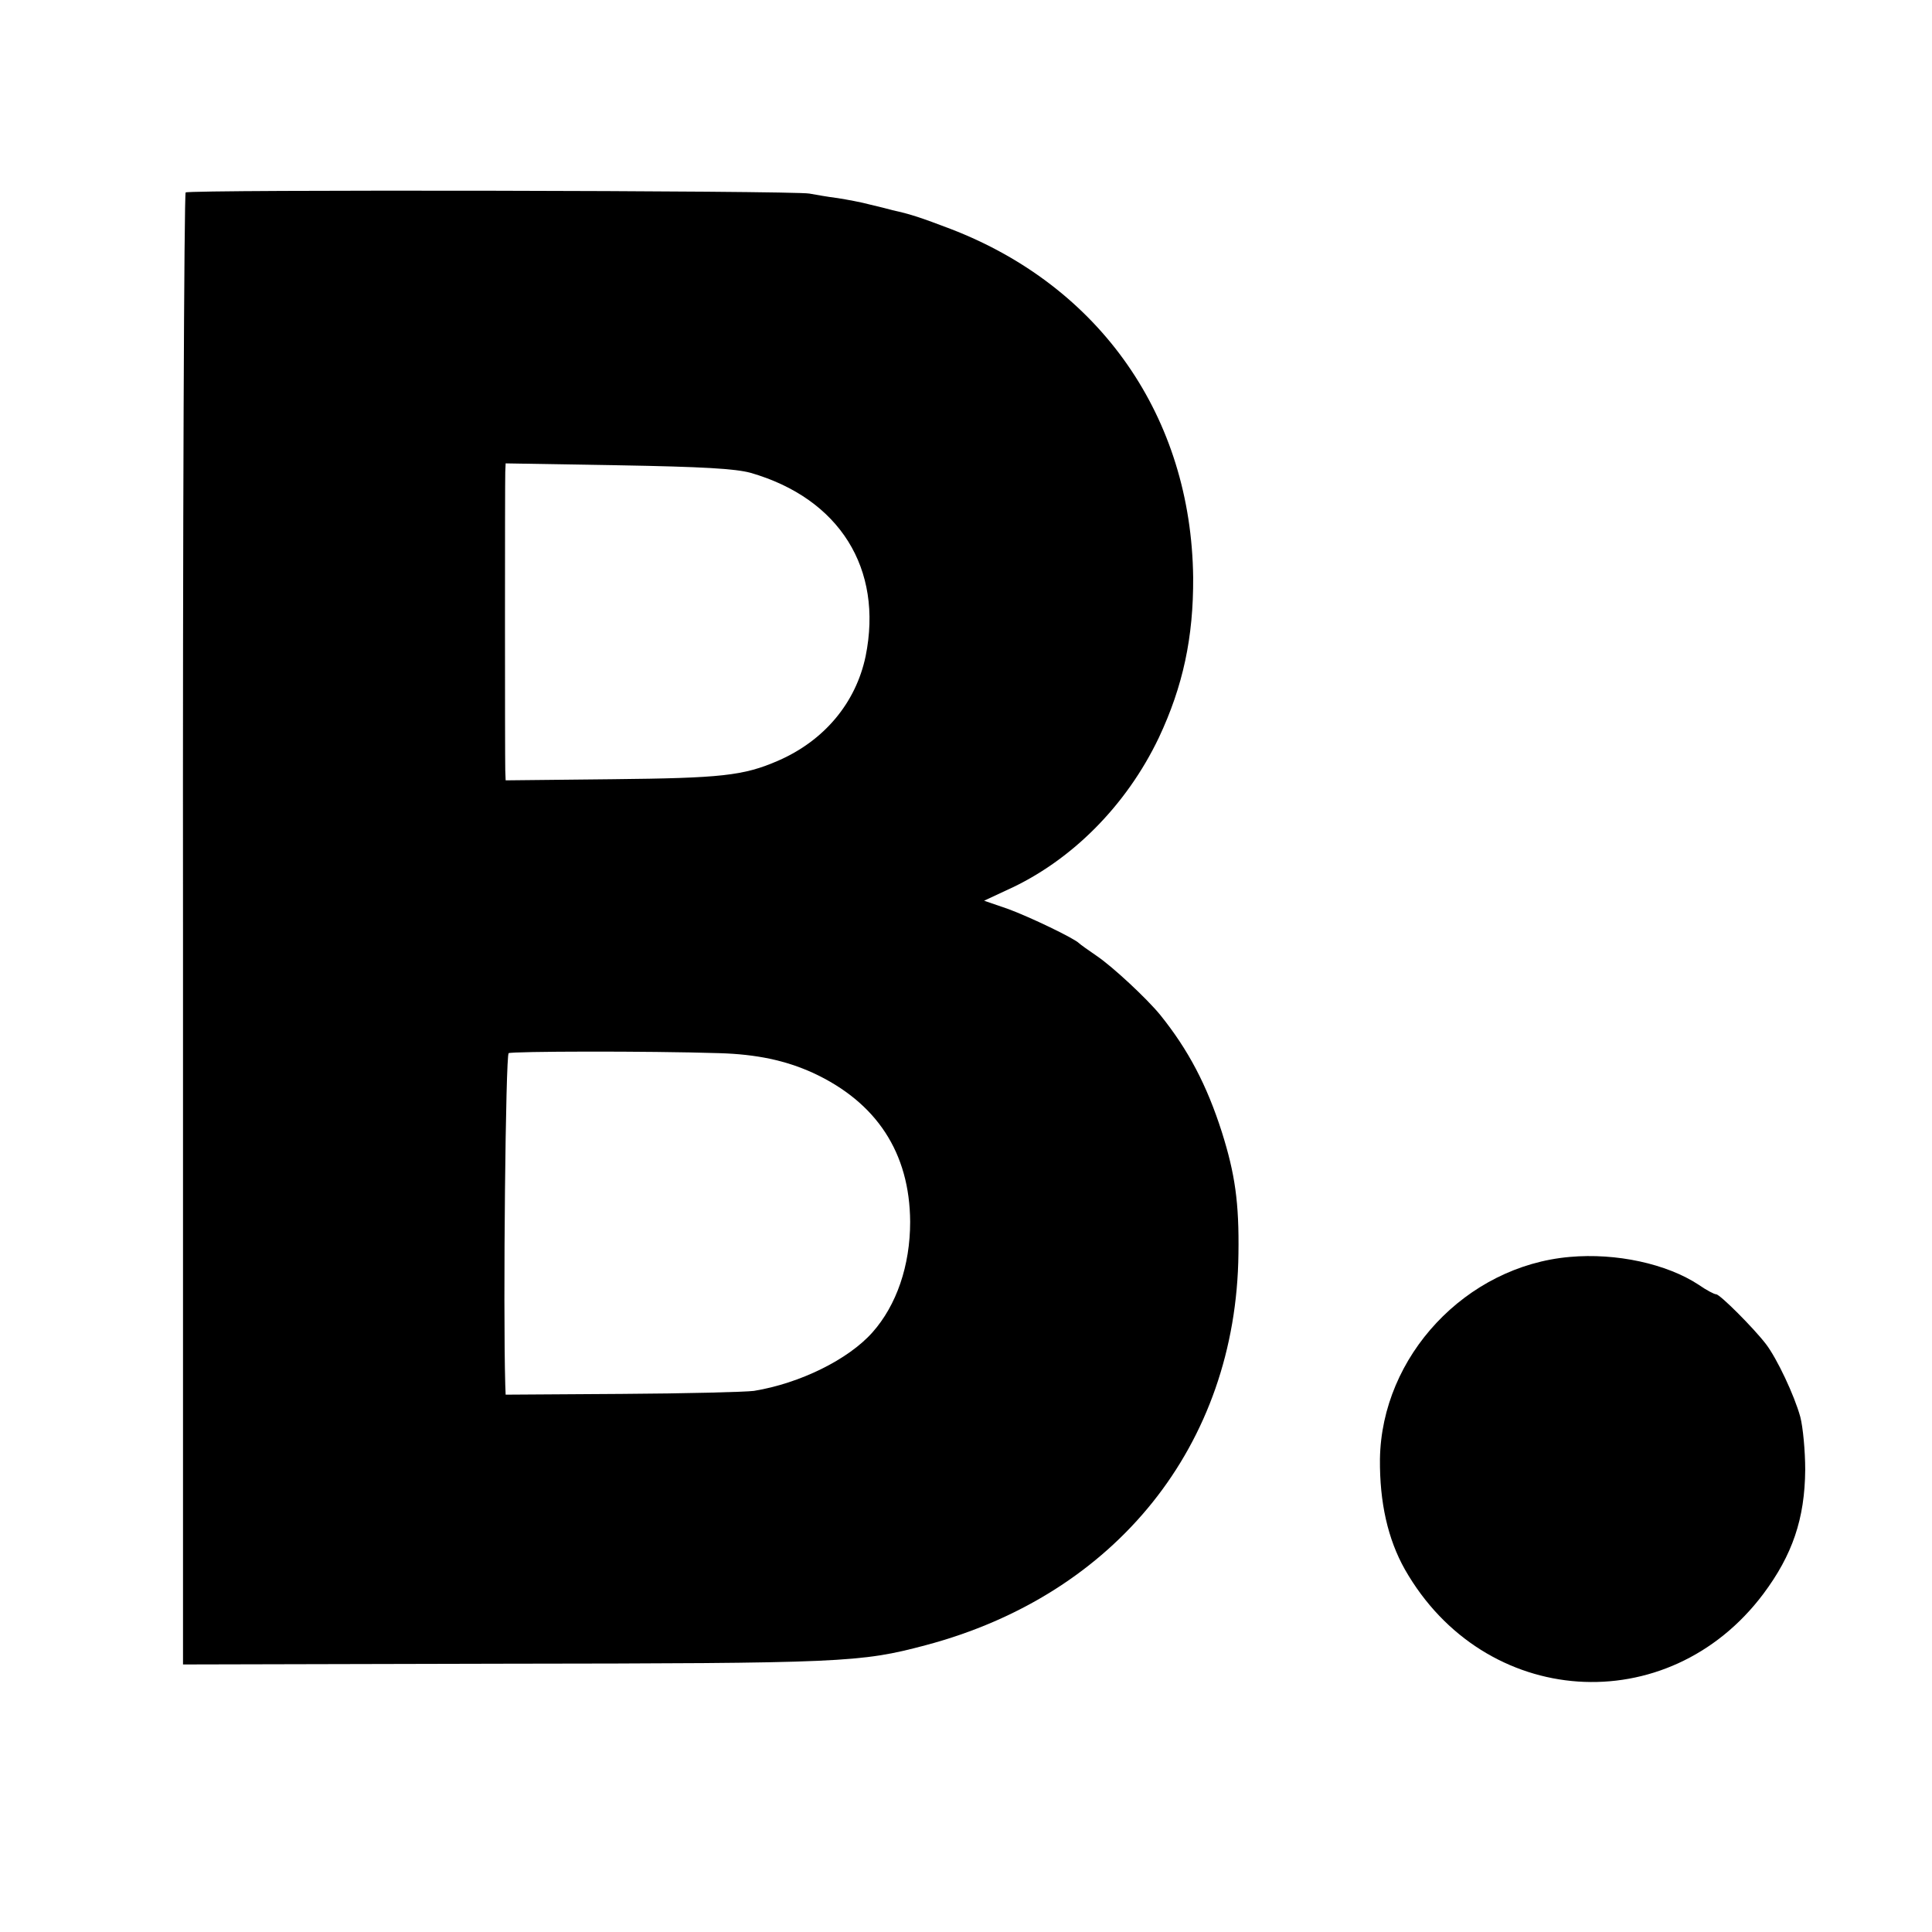
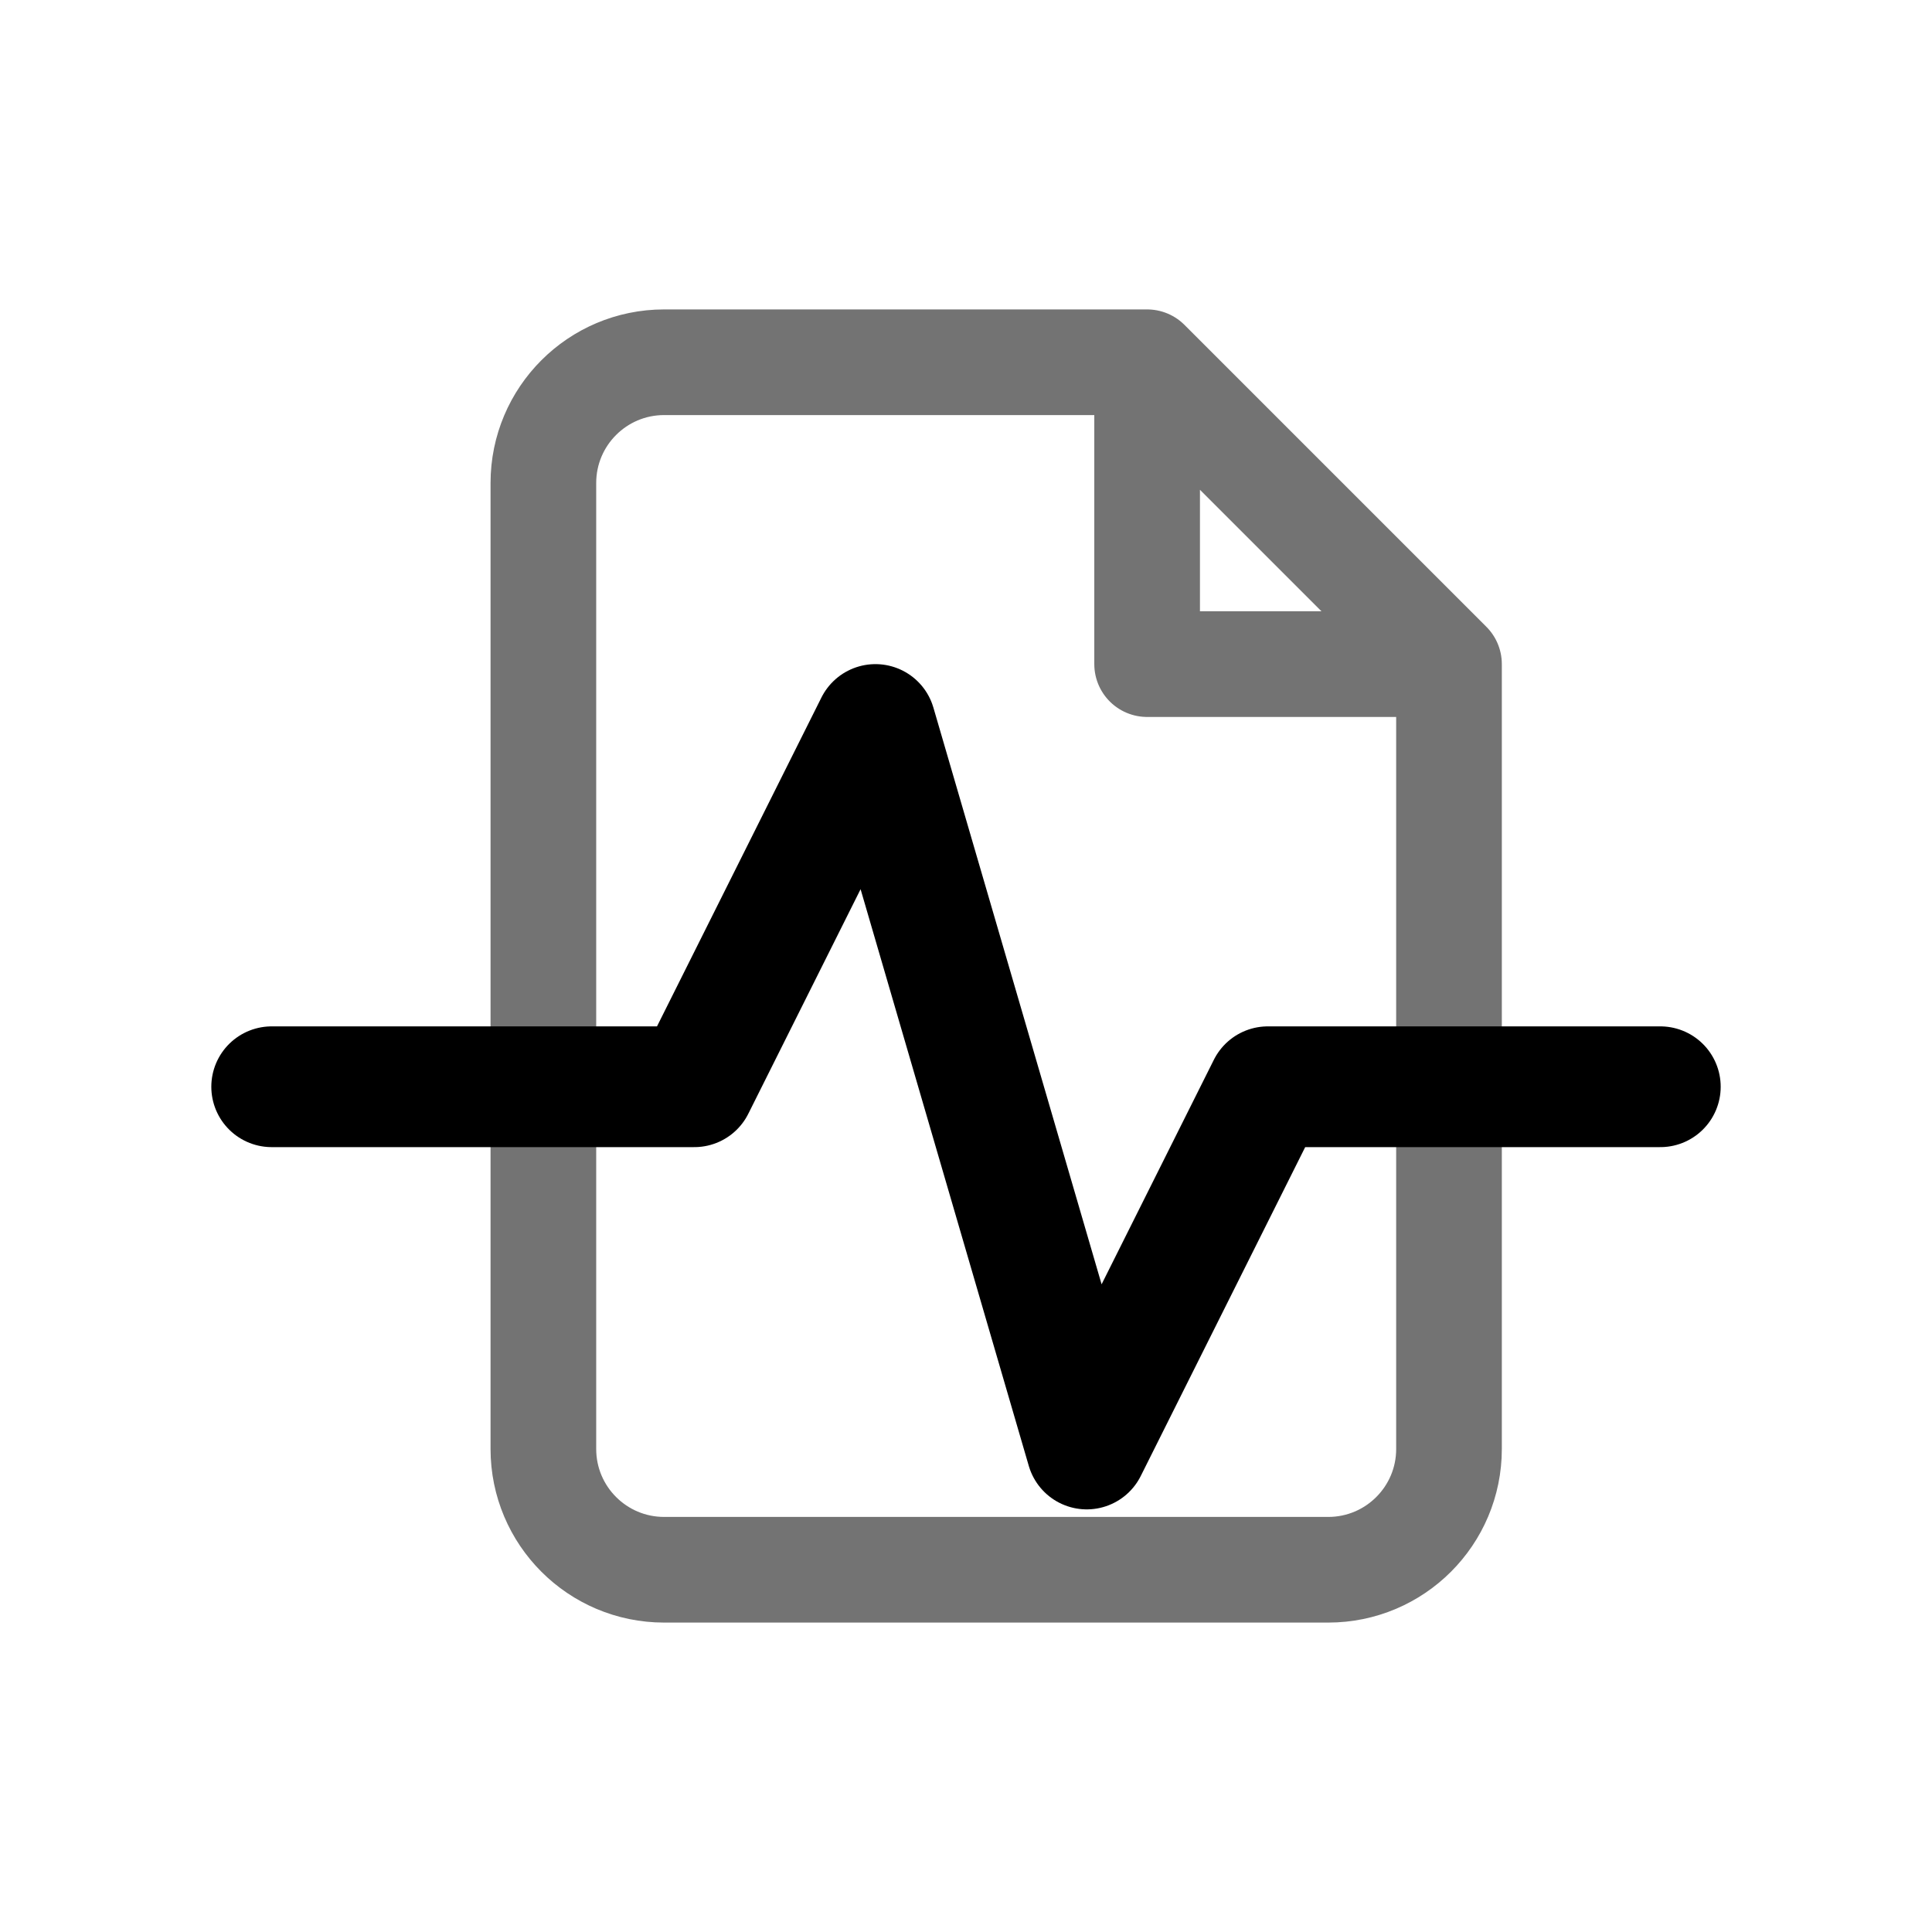
- <svg xmlns="http://www.w3.org/2000/svg" width="682.667" height="682.667" preserveAspectRatio="xMidYMid meet" version="1.0" viewBox="0 0 512 512">
-   <g fill="#000" stroke="none">
-     <path d="M492 4610 c-4 -3 -8 -882 -7 -1953 l0 -1948 850 2 c898 1 945 3 1118 49 505 134 823 531 829 1037 2 136 -9 212 -44 323 -40 125 -89 218 -163 310 -35 43 -126 128 -169 157 -22 15 -43 30 -46 33 -12 13 -131 70 -188 91 l-64 22 60 28 c171 77 317 224 403 404 64 136 92 266 91 425 -5 424 -245 770 -642 923 -79 30 -105 39 -155 50 -11 3 -38 10 -60 15 -22 6 -60 13 -85 17 -25 3 -58 9 -75 12 -36 8 -1643 11 -1653 3z m1497 -743 c236 -68 352 -254 305 -486 -26 -124 -110 -224 -232 -277 -92 -40 -151 -46 -439 -49 l-283 -3 -1 27 c-1 36 -1 760 0 790 l1 23 298 -5 c226 -4 310 -9 351 -20z m-82 -1538 c98 -3 174 -19 247 -52 169 -78 257 -212 258 -395 0 -116 -36 -221 -100 -293 -64 -72 -192 -135 -314 -155 -23 -3 -181 -7 -350 -8 l-308 -2 -1 26 c-6 210 1 874 9 879 9 5 366 6 559 0z" transform="translate(0,512) scale(0.1,-0.1)" />
-     <path d="M4160 1789 c-275 -24 -499 -263 -503 -536 -1 -115 21 -212 66 -292 210 -369 697 -402 950 -65 77 103 110 199 111 329 0 50 -6 113 -13 140 -16 58 -62 155 -91 193 -33 43 -122 132 -132 132 -5 0 -26 11 -46 25 -85 56 -219 85 -342 74z" transform="translate(0,512) scale(0.1,-0.1)" />
-   </g>
+ <svg xmlns="http://www.w3.org/2000/svg" width="64" height="64" viewBox="0 0 64 64">
+   <path d="M38 12H22a4 4 0 0 0-4 4v32a4 4 0 0 0 4 4h22a4 4 0 0 0 4-4V22L38 12Z M38 12v10h10" fill="none" stroke="#000000" stroke-width="3.5" stroke-linejoin="round" opacity=".55" />
+   <path d="M9 36h14l6-12 7 24 6-12h13" fill="none" stroke="#000000" stroke-width="4" stroke-linecap="round" stroke-linejoin="round" />
</svg>
